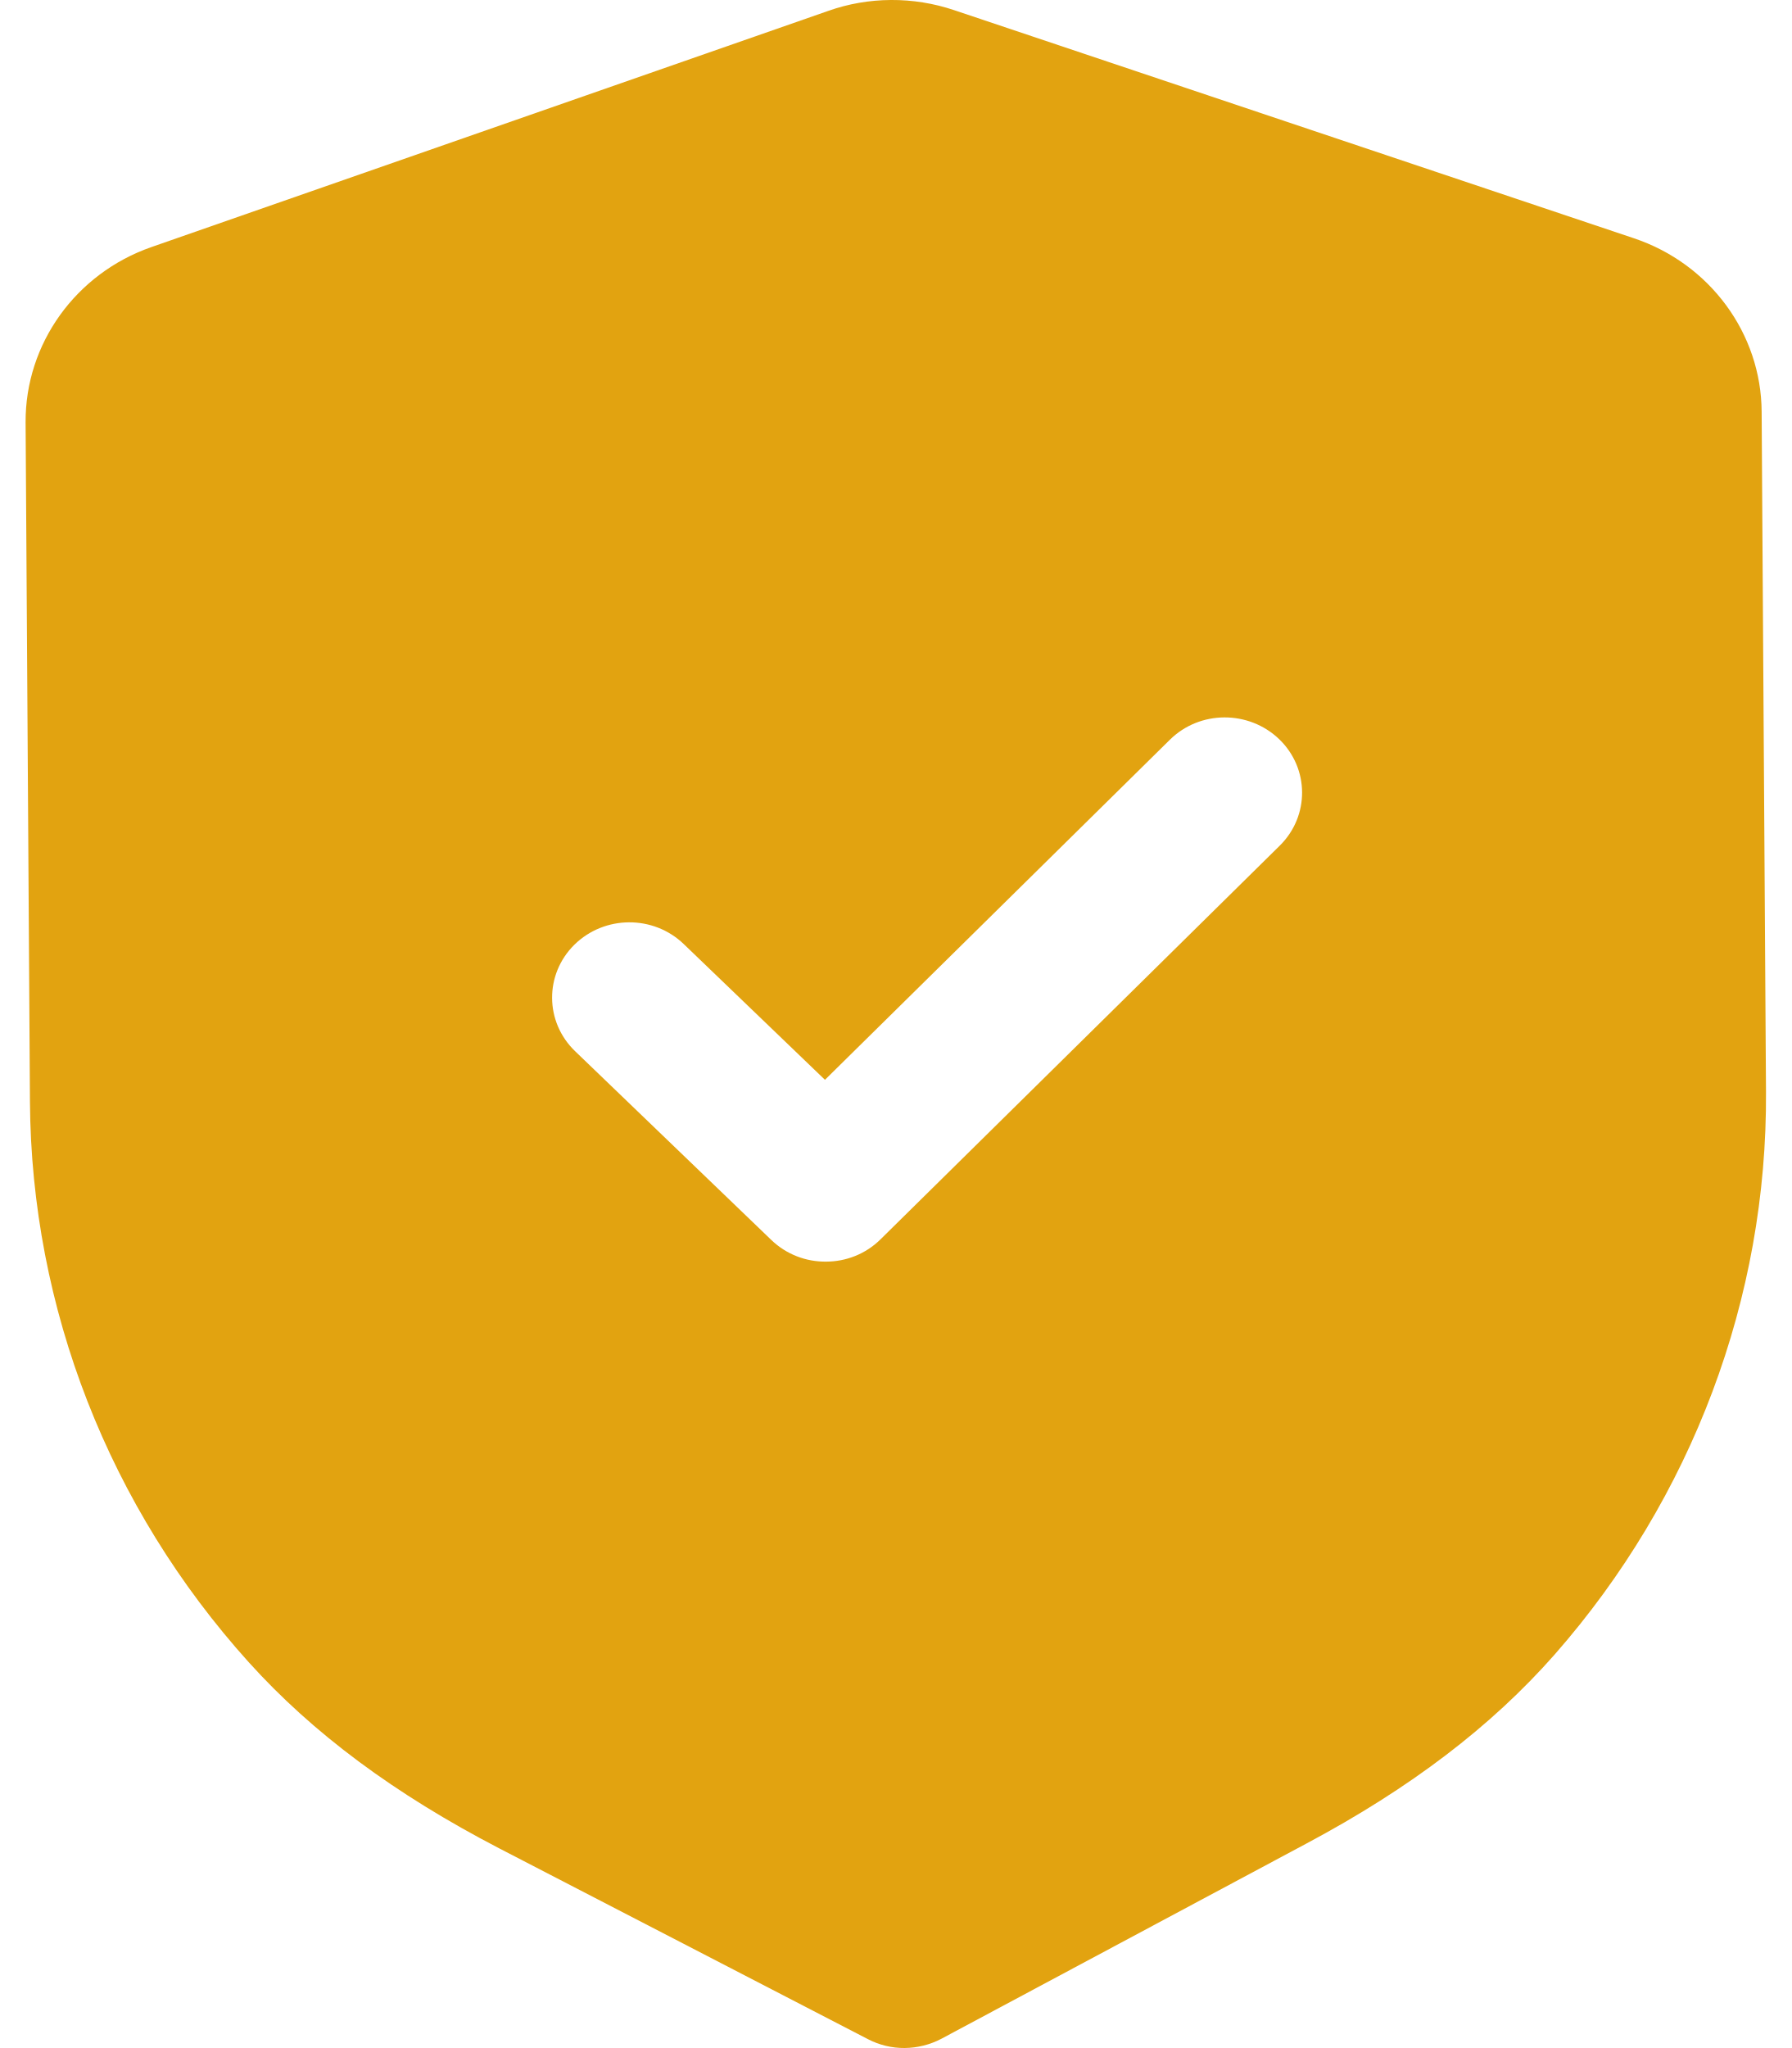
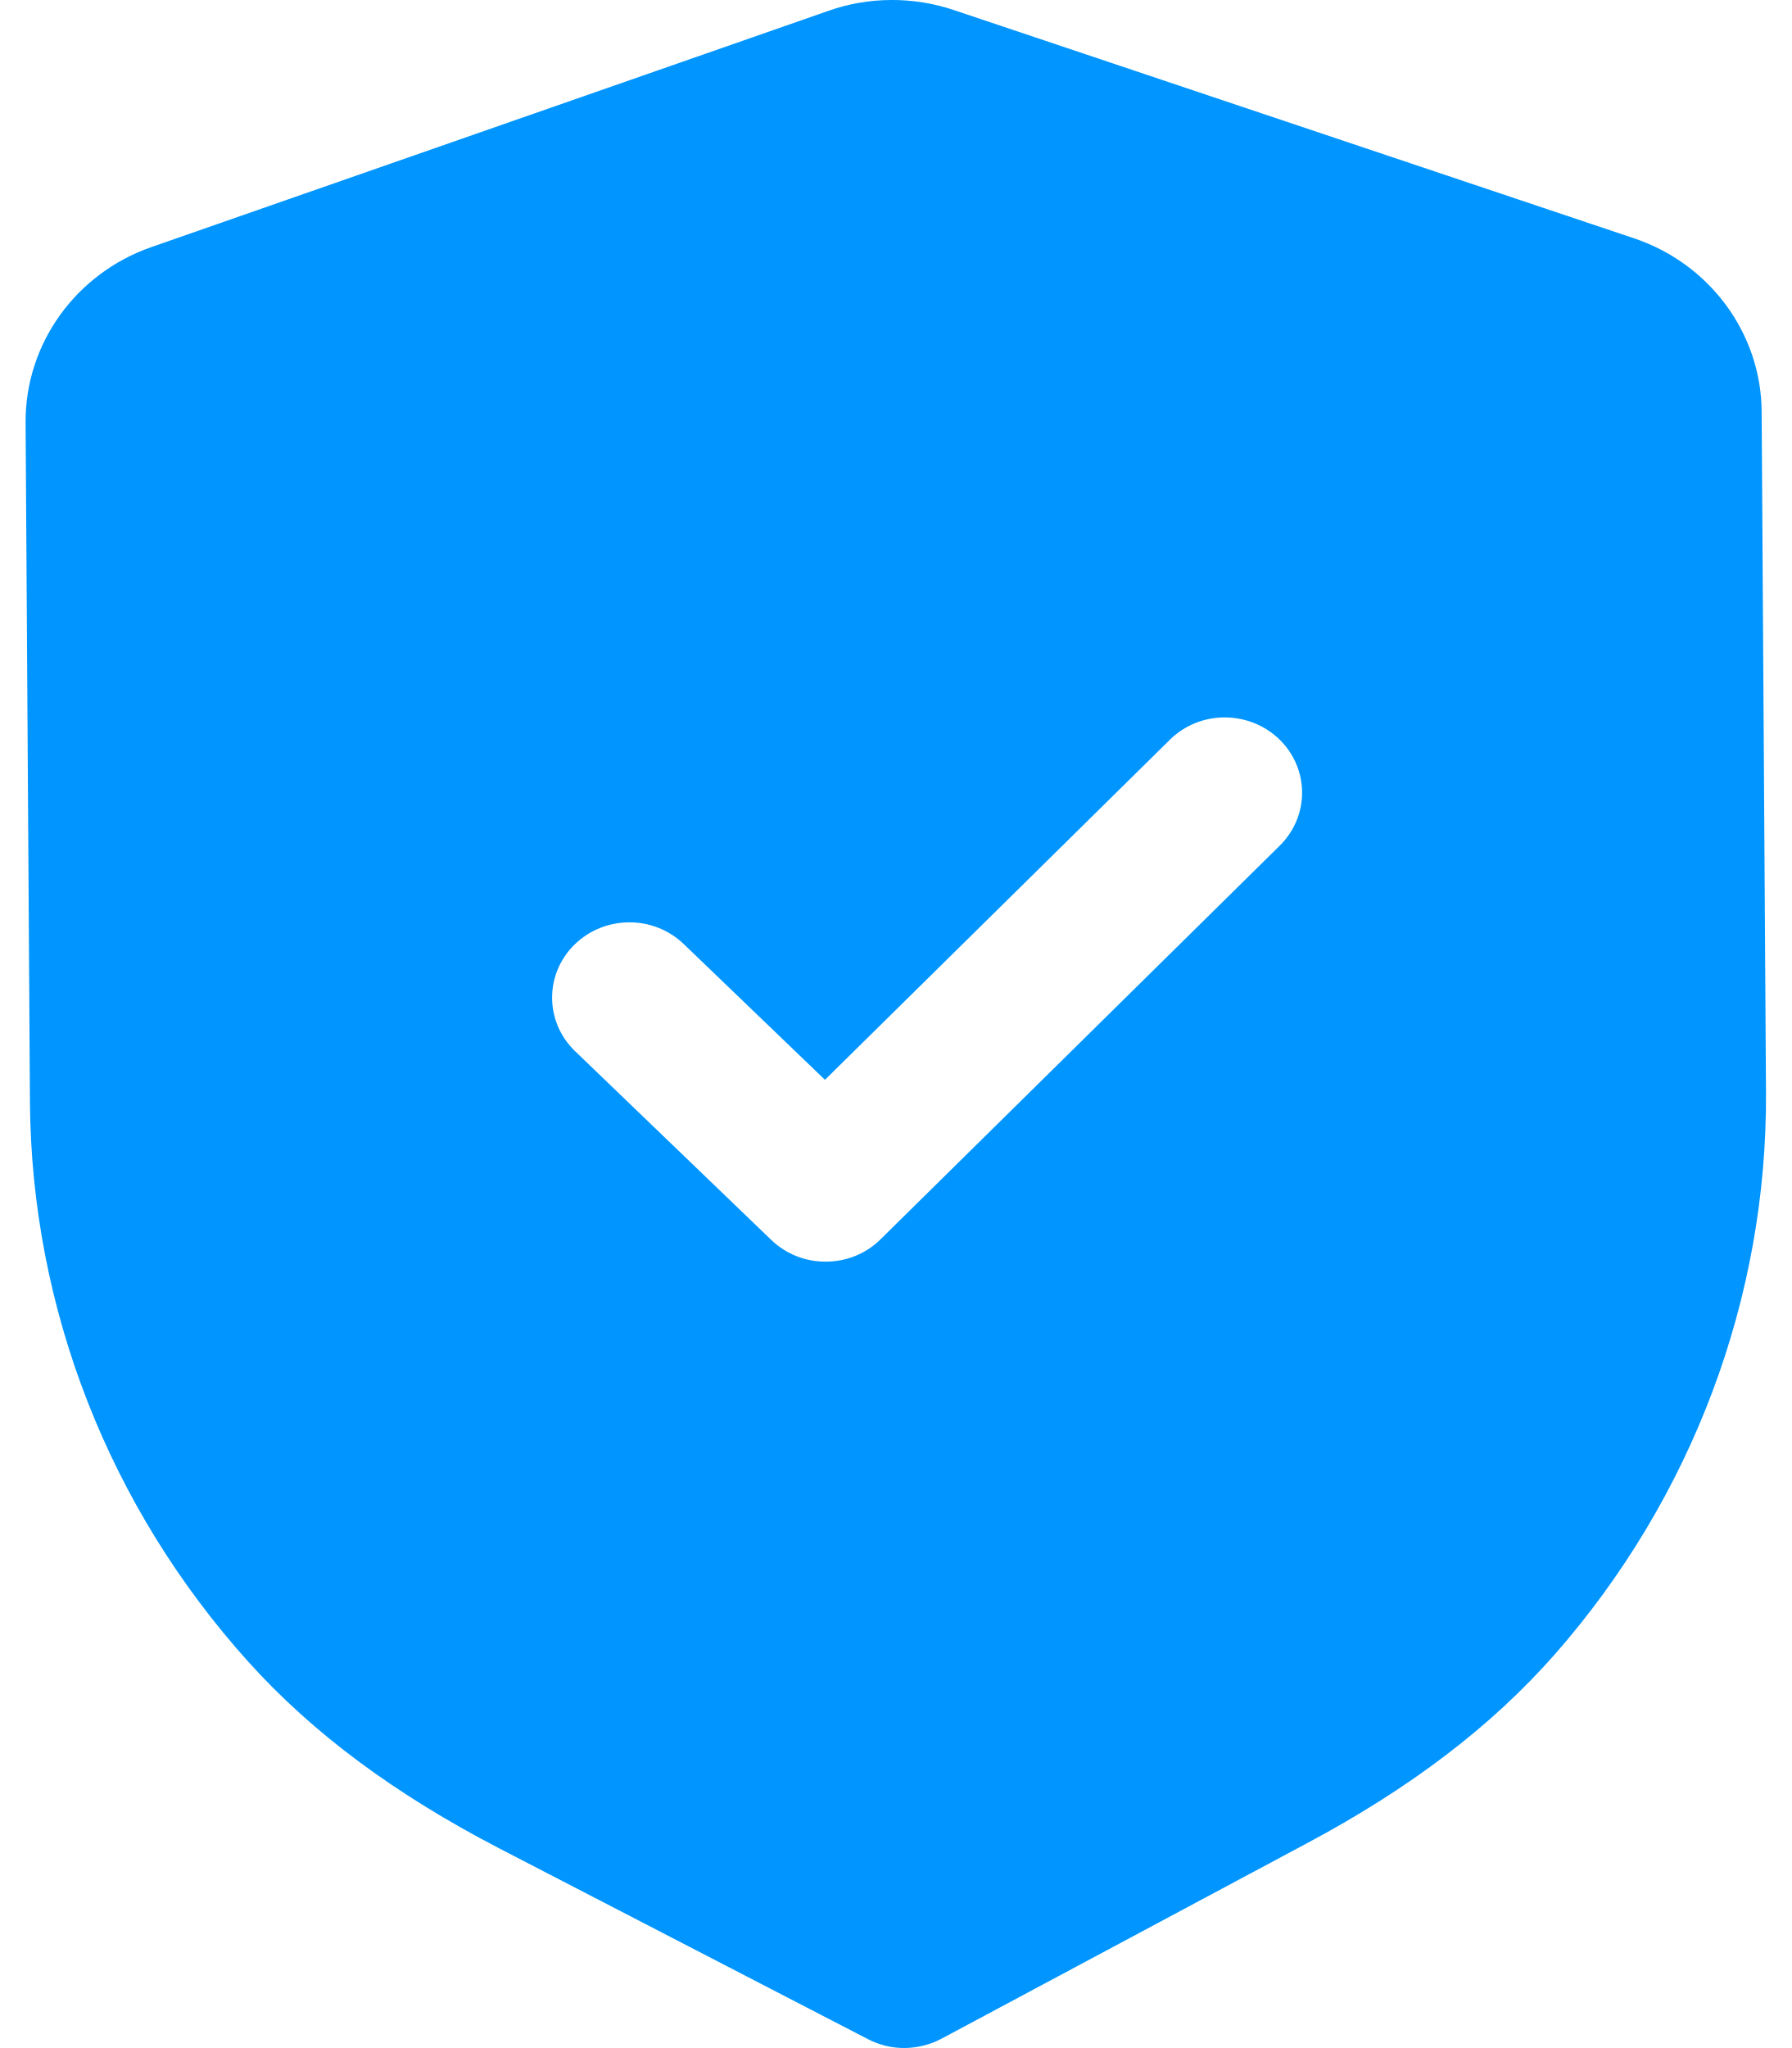
<svg xmlns="http://www.w3.org/2000/svg" width="28" height="32" viewBox="0 0 28 32" fill="none">
-   <path fill-rule="evenodd" clip-rule="evenodd" d="M13.565 31.862C13.742 31.954 13.94 32.002 14.138 32C14.336 31.998 14.533 31.95 14.712 31.856L20.42 28.804C22.039 27.941 23.307 26.976 24.296 25.853C26.446 23.405 27.621 20.281 27.6 17.06L27.532 6.435C27.526 5.211 26.722 4.119 25.533 3.722L14.913 0.159C14.274 -0.057 13.573 -0.053 12.945 0.17L2.365 3.861C1.183 4.273 0.394 5.373 0.4 6.598L0.468 17.215C0.489 20.441 1.703 23.551 3.889 25.974C4.888 27.081 6.167 28.032 7.803 28.881L13.565 31.862ZM12.054 19.374C12.292 19.603 12.601 19.716 12.911 19.713C13.22 19.712 13.528 19.596 13.763 19.363L20.001 13.213C20.47 12.75 20.465 12.006 19.992 11.55C19.516 11.093 18.751 11.096 18.283 11.559L12.893 16.872L10.686 14.751C10.211 14.294 9.447 14.299 8.977 14.761C8.508 15.224 8.513 15.968 8.988 16.425L12.054 19.374Z" fill="#e2a310" />
+   <path fill-rule="evenodd" clip-rule="evenodd" d="M13.565 31.862C13.742 31.954 13.94 32.002 14.138 32C14.336 31.998 14.533 31.95 14.712 31.856L20.42 28.804C22.039 27.941 23.307 26.976 24.296 25.853C26.446 23.405 27.621 20.281 27.6 17.06L27.532 6.435C27.526 5.211 26.722 4.119 25.533 3.722L14.913 0.159C14.274 -0.057 13.573 -0.053 12.945 0.17L2.365 3.861C1.183 4.273 0.394 5.373 0.4 6.598L0.468 17.215C0.489 20.441 1.703 23.551 3.889 25.974C4.888 27.081 6.167 28.032 7.803 28.881L13.565 31.862ZM12.054 19.374C12.292 19.603 12.601 19.716 12.911 19.713C13.22 19.712 13.528 19.596 13.763 19.363L20.001 13.213C20.47 12.75 20.465 12.006 19.992 11.55C19.516 11.093 18.751 11.096 18.283 11.559L12.893 16.872L10.686 14.751C10.211 14.294 9.447 14.299 8.977 14.761C8.508 15.224 8.513 15.968 8.988 16.425L12.054 19.374Z" fill="#0095ff" />
</svg>
